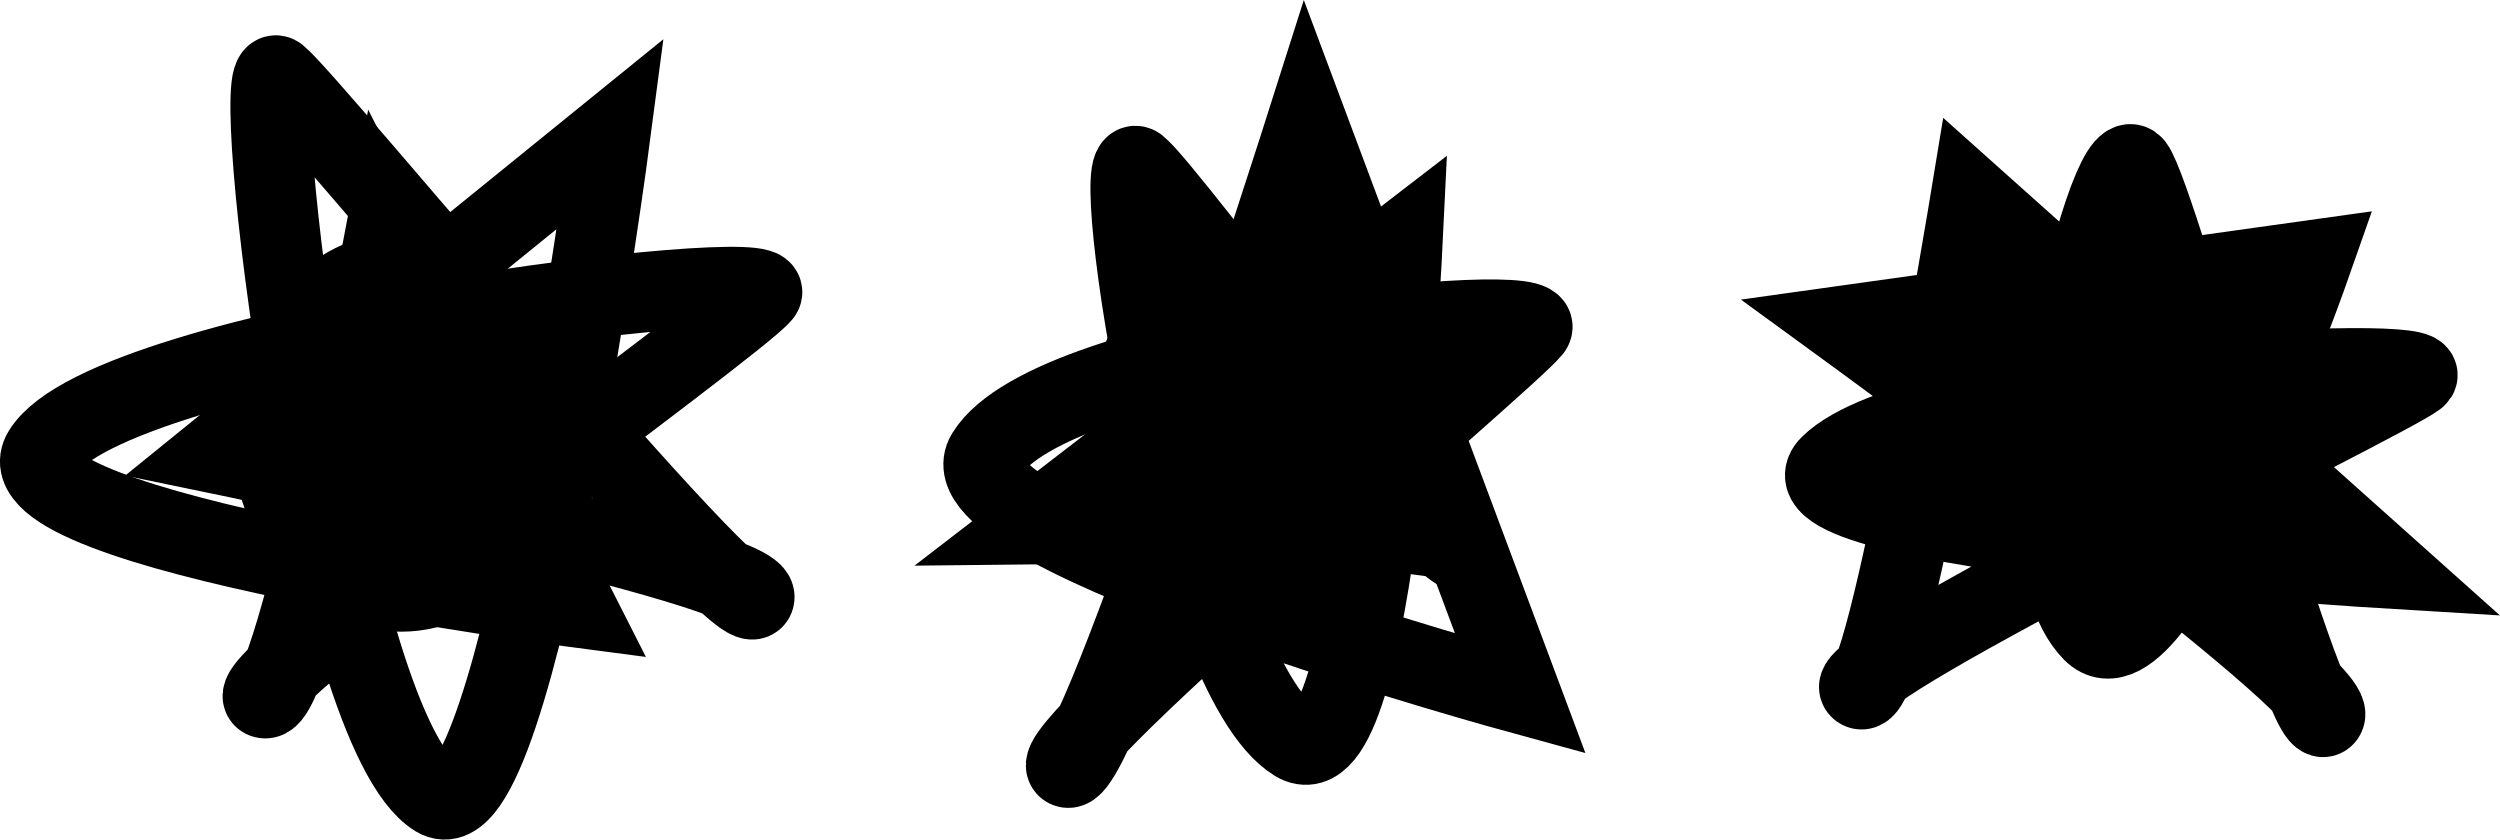
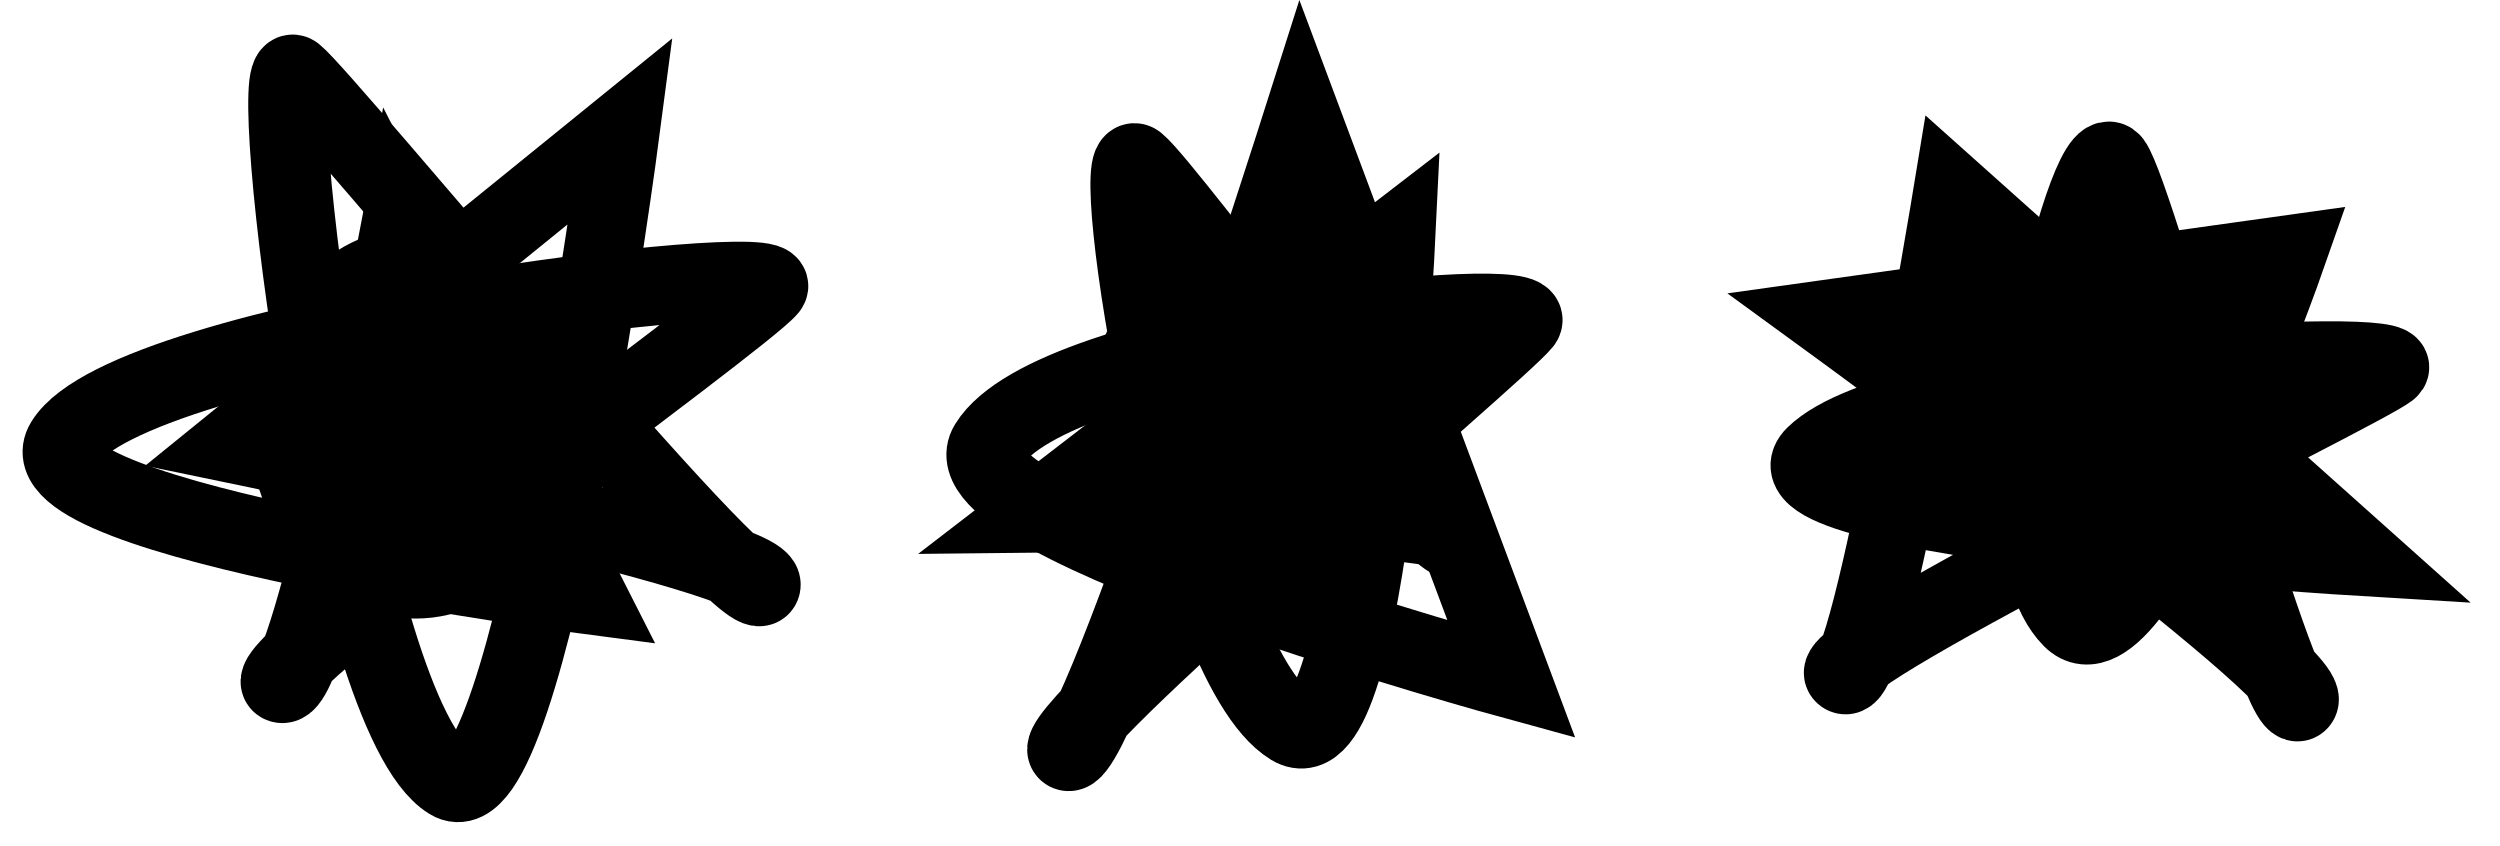
- <svg xmlns="http://www.w3.org/2000/svg" id="hater-base" data-name="Untitled-Page%201" viewBox="0 0 1028.2 345.3">
+ <svg xmlns="http://www.w3.org/2000/svg" id="ater-base" data-name="ater-base" viewBox="0 0 1050 355">
  <defs>
    <style>
-       .cls-1{fill:none;stroke:#000;stroke-width:33px;}
+       .cls-1,.cls-2{fill:none;}.cls-1{stroke:#000;stroke-width:33px;}
    </style>
  </defs>
-   <g id="base" data-name="base">
+   <g id="Layer_201" data-name="Layer%201">
    <g id="frame1">
-       <path id="rear" class="cls-1" d="M260.6,50L98.4,181.5s226.5,46.8,221.3,59.5S136.7,36.7,123.6,26.3,144.5,295.5,189,322.8C222.2,343.1,260.6,50,260.6,50Z" transform="translate(-9.5 5)" />
-       <path id="rear2" class="cls-1" d="M246.3,244.8L168.1,90.7s-37.4,196.5-50,191.4S312.3,128.7,322.7,115.8s-268.3,20.7-295.5,65C6.9,213.7,246.3,244.8,246.3,244.8Z" transform="translate(-9.5 5)" />
-       <path id="Ellipse" d="M104.8,172.7c0-45.3,31.2-82.1,69.7-82.1s69.7,36.7,69.7,82.1-31.2,82.1-69.7,82.1S104.8,218,104.8,172.7Z" transform="translate(-9.5 5)" />
+       <path id="rear" class="cls-1" d="M260.6,50L98.4,181.5s226.5,46.8,221.3,59.5S136.7,36.7,123.6,26.3,144.5,295.5,189,322.8C222.2,343.1,260.6,50,260.6,50Z" transform="translate(0 5)" />
+       <path id="rear2" class="cls-1" d="M246.3,244.8L168.1,90.7s-37.4,196.5-50,191.4S312.3,128.7,322.7,115.8s-268.3,20.7-295.5,65C6.9,213.7,246.3,244.8,246.3,244.8Z" transform="translate(0 5)" />
+       <path id="Ellipse" d="M104.8,172.7c0-45.3,31.2-82.1,69.7-82.1s69.7,36.7,69.7,82.1-31.2,82.1-69.7,82.1S104.8,218,104.8,172.7Z" transform="translate(0 5)" />
    </g>
    <g id="frame2">
-       <path id="rear3" class="cls-1" d="M586.4,93.9L434.8,210.6s182.4-2,177.3,10.6S490.3,74,477.3,63.6,497.9,272.7,542.4,300C575.6,320.3,586.4,93.9,586.4,93.9Z" transform="translate(-9.5 5)" />
-       <path id="rear4" class="cls-1" d="M634.8,280.3L547,45.5s-85.9,270.3-98.5,265.2S629,143.3,639.4,130.3s-197,7.3-224.2,51.5C394.9,214.8,634.8,280.3,634.8,280.3Z" transform="translate(-9.5 5)" />
-       <path id="Ellipse2" d="M456.8,172.7c0-45.3,31.2-82.1,69.7-82.1s69.7,36.7,69.7,82.1-31.2,82.1-69.7,82.1S456.8,218,456.8,172.7Z" transform="translate(-9.5 5)" />
+       <path id="rear3" class="cls-1" d="M586.4,93.9L434.8,210.6s182.4-2,177.3,10.6S490.3,74,477.3,63.6,497.9,272.7,542.4,300C575.6,320.3,586.4,93.9,586.4,93.9Z" transform="translate(0 5)" />
+       <path id="rear4" class="cls-1" d="M634.8,280.3L547,45.5s-85.9,270.3-98.5,265.2S629,143.3,639.4,130.3s-197,7.3-224.2,51.5C394.9,214.8,634.8,280.3,634.8,280.3Z" transform="translate(0 5)" />
+       <path id="Ellipse2" d="M456.8,172.7c0-45.3,31.2-82.1,69.7-82.1s69.7,36.7,69.7,82.1-31.2,82.1-69.7,82.1S456.8,218,456.8,172.7Z" transform="translate(0 5)" />
    </g>
    <g id="frame3">
-       <path id="rear5" class="cls-1" d="M960.5,102L768.2,128.9S973.6,278.5,965.6,289.5,897.2,76.6,887,63.3s-53.5,154.2-16.9,191.4C897.4,282.5,960.5,102,960.5,102Z" transform="translate(-9.5 5)" />
-       <path id="rear6" class="cls-1" d="M991.3,228.8L820.1,75.8s-34.6,210.5-45.6,202.5S990,160.1,1003.2,150.1s-203.9,0-241,36.3C734.6,213.4,991.3,228.8,991.3,228.8Z" transform="translate(-9.5 5)" />
-       <path id="Ellipse3" d="M812.9,155.8c10.9-43.9,50.1-71.9,87.4-62.5S959,145.8,948,189.7s-50.1,71.9-87.4,62.5S801.9,199.7,812.9,155.8Z" transform="translate(-9.5 5)" />
+       <path id="rear5" class="cls-1" d="M960.5,102L768.2,128.9S973.6,278.5,965.6,289.5,897.2,76.6,887,63.3s-53.5,154.2-16.9,191.4C897.4,282.5,960.5,102,960.5,102Z" transform="translate(0 5)" />
+       <path id="rear6" class="cls-1" d="M991.3,228.8L820.1,75.8s-34.6,210.5-45.6,202.5S990,160.1,1003.2,150.1s-203.9,0-241,36.3C734.6,213.4,991.3,228.8,991.3,228.8Z" transform="translate(0 5)" />
+       <path id="Ellipse3" d="M812.9,155.8c10.9-43.9,50.1-71.9,87.4-62.5S959,145.8,948,189.7s-50.1,71.9-87.4,62.5S801.9,199.7,812.9,155.8Z" transform="translate(0 5)" />
    </g>
  </g>
+   <path id="frame" class="cls-2" d="M0 5H1050V355H0z" />
</svg>
